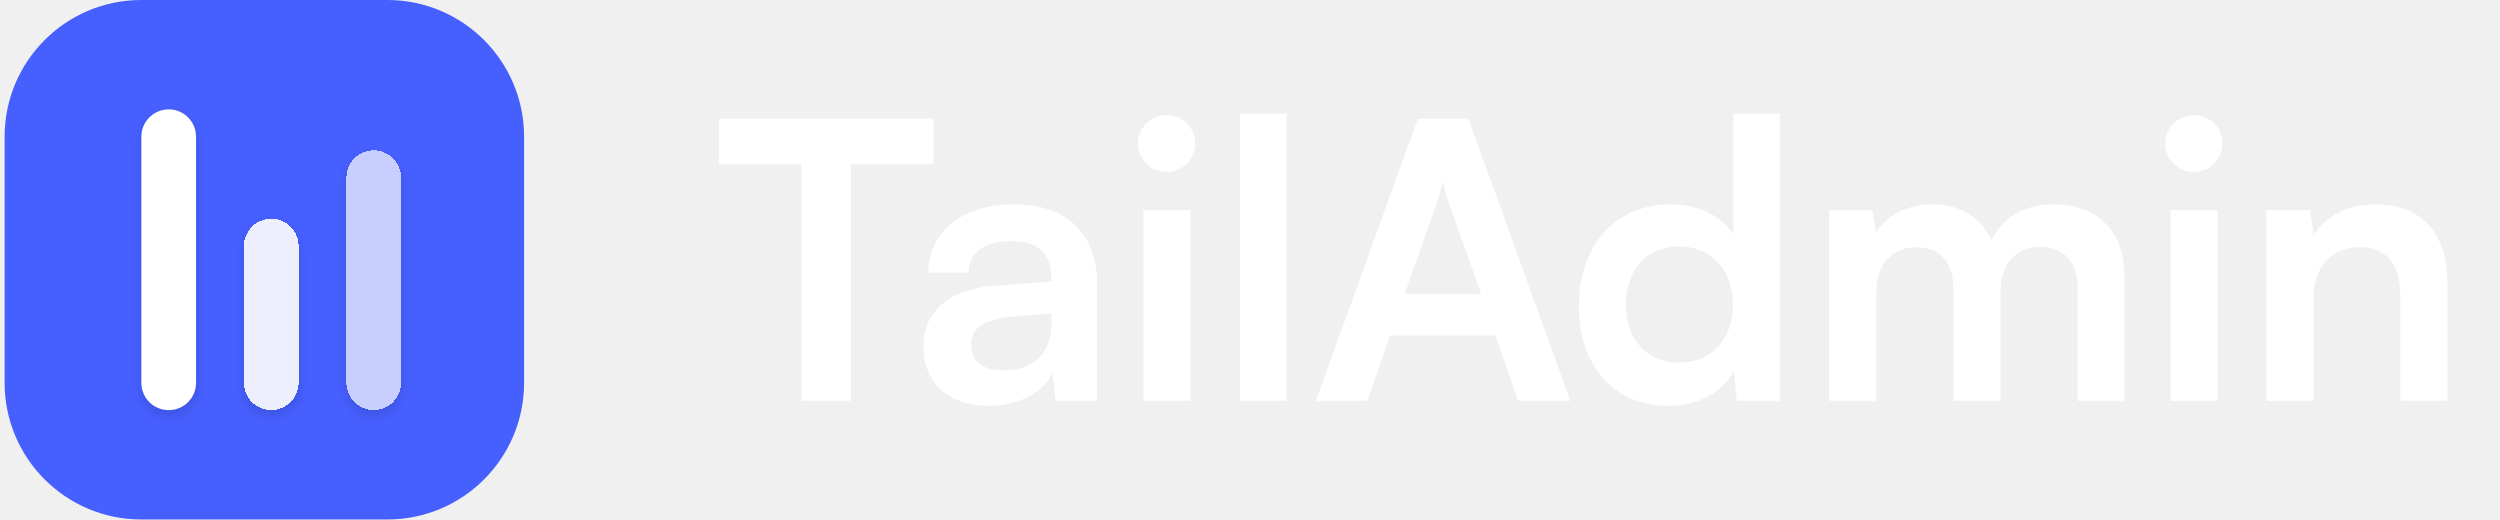
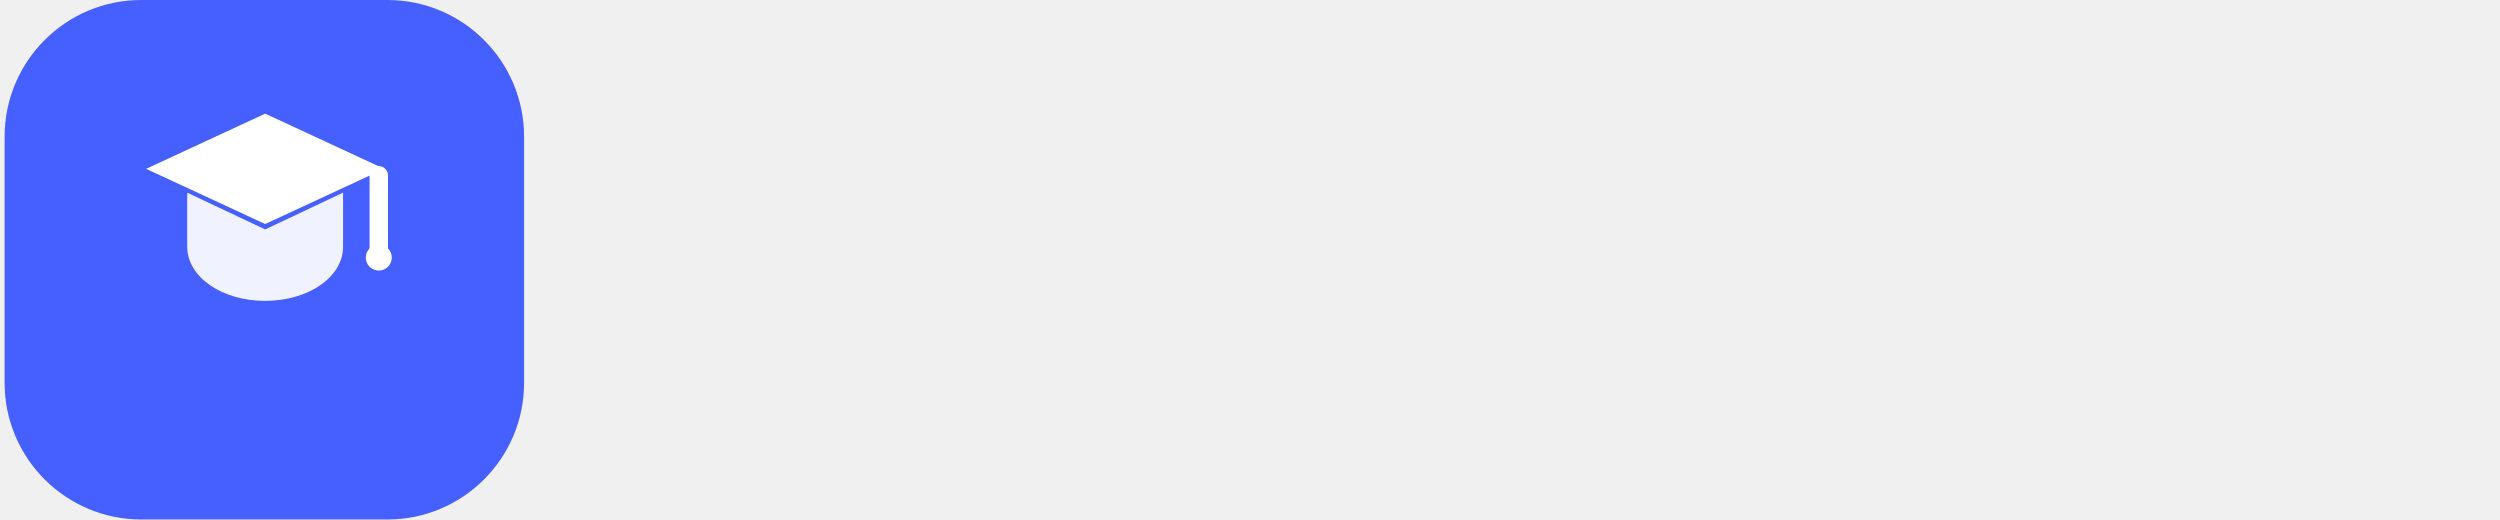
<svg xmlns="http://www.w3.org/2000/svg" width="231" height="48" viewBox="0 0 231 48" fill="none">
  <path d="M0.426 12.632C0.426 5.655 6.081 0 13.057 0H35.794C42.77 0 48.426 5.655 48.426 12.632V35.368C48.426 42.345 42.77 48 35.794 48H13.057C6.081 48 0.426 42.345 0.426 35.368V12.632Z" fill="#465FFF" />
-   <g filter="url(#filter0_d_3903_56743)">
-     <path d="M13.062 12.632C13.062 11.237 14.193 10.106 15.588 10.106C16.983 10.106 18.114 11.237 18.114 12.632V35.369C18.114 36.764 16.983 37.895 15.588 37.895C14.193 37.895 13.062 36.764 13.062 35.369V12.632Z" fill="white" />
-   </g>
-   <g filter="url(#filter1_d_3903_56743)">
-     <path d="M22.539 22.735C22.539 21.34 23.67 20.209 25.065 20.209C26.461 20.209 27.592 21.34 27.592 22.735V35.367C27.592 36.762 26.461 37.893 25.065 37.893C23.67 37.893 22.539 36.762 22.539 35.367V22.735Z" fill="white" fill-opacity="0.9" shape-rendering="crispEdges" />
-   </g>
-   <g filter="url(#filter2_d_3903_56743)">
-     <path d="M32.008 16.419C32.008 15.024 33.139 13.893 34.534 13.893C35.929 13.893 37.06 15.024 37.06 16.419V35.366C37.06 36.761 35.929 37.893 34.534 37.893C33.139 37.893 32.008 36.761 32.008 35.366V16.419Z" fill="white" fill-opacity="0.7" shape-rendering="crispEdges" />
-   </g>
-   <path d="M66.426 15.172H74.058V37.036H78.624V15.172H86.257V10.964H66.426V15.172Z" fill="white" />
-   <path d="M91.352 37.5C94.098 37.5 96.488 36.252 97.237 34.433L97.558 37.036H101.375V26.336C101.375 21.45 98.45 18.882 93.706 18.882C88.927 18.882 85.788 21.378 85.788 25.195H89.497C89.497 23.34 90.924 22.27 93.492 22.27C95.704 22.27 97.13 23.233 97.13 25.623V26.015L91.851 26.407C87.678 26.729 85.324 28.762 85.324 32.007C85.324 35.324 87.607 37.5 91.352 37.5ZM92.779 34.219C90.817 34.219 89.747 33.434 89.747 31.829C89.747 30.402 90.781 29.511 93.492 29.261L97.166 28.976V29.903C97.166 32.614 95.454 34.219 92.779 34.219Z" fill="white" />
-   <path d="M107.825 15.886C109.252 15.886 110.429 14.709 110.429 13.246C110.429 11.784 109.252 10.643 107.825 10.643C106.327 10.643 105.15 11.784 105.15 13.246C105.15 14.709 106.327 15.886 107.825 15.886ZM105.649 37.036H110.001V19.417H105.649V37.036Z" fill="white" />
-   <path d="M118.883 37.036V10.5H114.568V37.036H118.883Z" fill="white" />
-   <path d="M126.337 37.036L128.441 31.009H138.179L140.283 37.036H145.098L135.682 10.964H131.009L121.593 37.036H126.337ZM132.757 18.739C133.007 18.026 133.221 17.241 133.328 16.742C133.399 17.277 133.649 18.061 133.863 18.739L136.859 27.157H129.797L132.757 18.739Z" fill="white" />
-   <path d="M154.165 37.5C156.84 37.5 159.122 36.323 160.192 34.29L160.478 37.036H164.472V10.5H160.157V21.664C159.051 19.916 156.875 18.882 154.414 18.882C149.1 18.882 145.89 22.805 145.89 28.298C145.89 33.755 149.064 37.5 154.165 37.5ZM155.128 33.505C152.096 33.505 150.241 31.294 150.241 28.155C150.241 25.017 152.096 22.77 155.128 22.77C158.159 22.77 160.121 24.981 160.121 28.155C160.121 31.33 158.159 33.505 155.128 33.505Z" fill="white" />
-   <path d="M173.359 37.036V27.049C173.359 24.196 175.035 22.841 177.104 22.841C179.172 22.841 180.492 24.16 180.492 26.622V37.036H184.843V27.049C184.843 24.16 186.448 22.805 188.553 22.805C190.621 22.805 191.977 24.125 191.977 26.657V37.036H196.292V25.516C196.292 21.45 193.938 18.882 189.658 18.882C186.983 18.882 184.915 20.201 184.023 22.235C183.096 20.201 181.241 18.882 178.566 18.882C176.034 18.882 174.25 20.023 173.359 21.485L173.002 19.417H169.007V37.036H173.359Z" fill="white" />
-   <path d="M202.74 15.886C204.167 15.886 205.344 14.709 205.344 13.246C205.344 11.784 204.167 10.643 202.74 10.643C201.242 10.643 200.065 11.784 200.065 13.246C200.065 14.709 201.242 15.886 202.74 15.886ZM200.564 37.036H204.916V19.417H200.564V37.036Z" fill="white" />
-   <path d="M213.763 37.036V27.549C213.763 24.695 215.403 22.841 218.078 22.841C220.325 22.841 221.788 24.267 221.788 27.228V37.036H226.139V26.194C226.139 21.628 223.856 18.882 219.434 18.882C217.044 18.882 214.904 19.916 213.798 21.7L213.442 19.417H209.411V37.036H213.763Z" fill="white" />
-   <defs>
-     <filter id="filter0_d_3903_56743" x="12.062" y="9.606" width="7.053" height="29.79" filterUnits="userSpaceOnUse" color-interpolation-filters="sRGB">
-       <feFlood flood-opacity="0" result="BackgroundImageFix" />
-       <feColorMatrix in="SourceAlpha" type="matrix" values="0 0 0 0 0 0 0 0 0 0 0 0 0 0 0 0 0 0 127 0" result="hardAlpha" />
-       <feOffset dy="0.5" />
-       <feGaussianBlur stdDeviation="0.5" />
-       <feComposite in2="hardAlpha" operator="out" />
-       <feColorMatrix type="matrix" values="0 0 0 0 0 0 0 0 0 0 0 0 0 0 0 0 0 0 0.12 0" />
-       <feBlend mode="normal" in2="BackgroundImageFix" result="effect1_dropShadow_3903_56743" />
-       <feBlend mode="normal" in="SourceGraphic" in2="effect1_dropShadow_3903_56743" result="shape" />
-     </filter>
-     <filter id="filter1_d_3903_56743" x="21.539" y="19.709" width="7.053" height="19.684" filterUnits="userSpaceOnUse" color-interpolation-filters="sRGB">
-       <feFlood flood-opacity="0" result="BackgroundImageFix" />
-       <feColorMatrix in="SourceAlpha" type="matrix" values="0 0 0 0 0 0 0 0 0 0 0 0 0 0 0 0 0 0 127 0" result="hardAlpha" />
-       <feOffset dy="0.5" />
-       <feGaussianBlur stdDeviation="0.5" />
-       <feComposite in2="hardAlpha" operator="out" />
-       <feColorMatrix type="matrix" values="0 0 0 0 0 0 0 0 0 0 0 0 0 0 0 0 0 0 0.12 0" />
-       <feBlend mode="normal" in2="BackgroundImageFix" result="effect1_dropShadow_3903_56743" />
-       <feBlend mode="normal" in="SourceGraphic" in2="effect1_dropShadow_3903_56743" result="shape" />
-     </filter>
-     <filter id="filter2_d_3903_56743" x="31.008" y="13.393" width="7.053" height="26" filterUnits="userSpaceOnUse" color-interpolation-filters="sRGB">
-       <feFlood flood-opacity="0" result="BackgroundImageFix" />
-       <feColorMatrix in="SourceAlpha" type="matrix" values="0 0 0 0 0 0 0 0 0 0 0 0 0 0 0 0 0 0 127 0" result="hardAlpha" />
-       <feOffset dy="0.5" />
-       <feGaussianBlur stdDeviation="0.5" />
-       <feComposite in2="hardAlpha" operator="out" />
-       <feColorMatrix type="matrix" values="0 0 0 0 0 0 0 0 0 0 0 0 0 0 0 0 0 0 0.12 0" />
-       <feBlend mode="normal" in2="BackgroundImageFix" result="effect1_dropShadow_3903_56743" />
-       <feBlend mode="normal" in="SourceGraphic" in2="effect1_dropShadow_3903_56743" result="shape" />
-     </filter>
-   </defs>
+   <path d="M24.5 10.5L13.5 15.6L24.5 20.7L35.5 15.6L24.5 10.5Z" fill="white" />
+   <path d="M17.3 17.8V22.8C17.3 25.6 20.5 27.8 24.5 27.8C28.5 27.8 31.7 25.6 31.7 22.8V17.8L24.5 21.2L17.3 17.8Z" fill="white" fill-opacity="0.92" />
+   <path d="M35 16.2V22.9" stroke="white" stroke-width="1.7" stroke-linecap="round" />
+   <circle cx="35" cy="23.8" r="1.2" fill="white" />
</svg>
